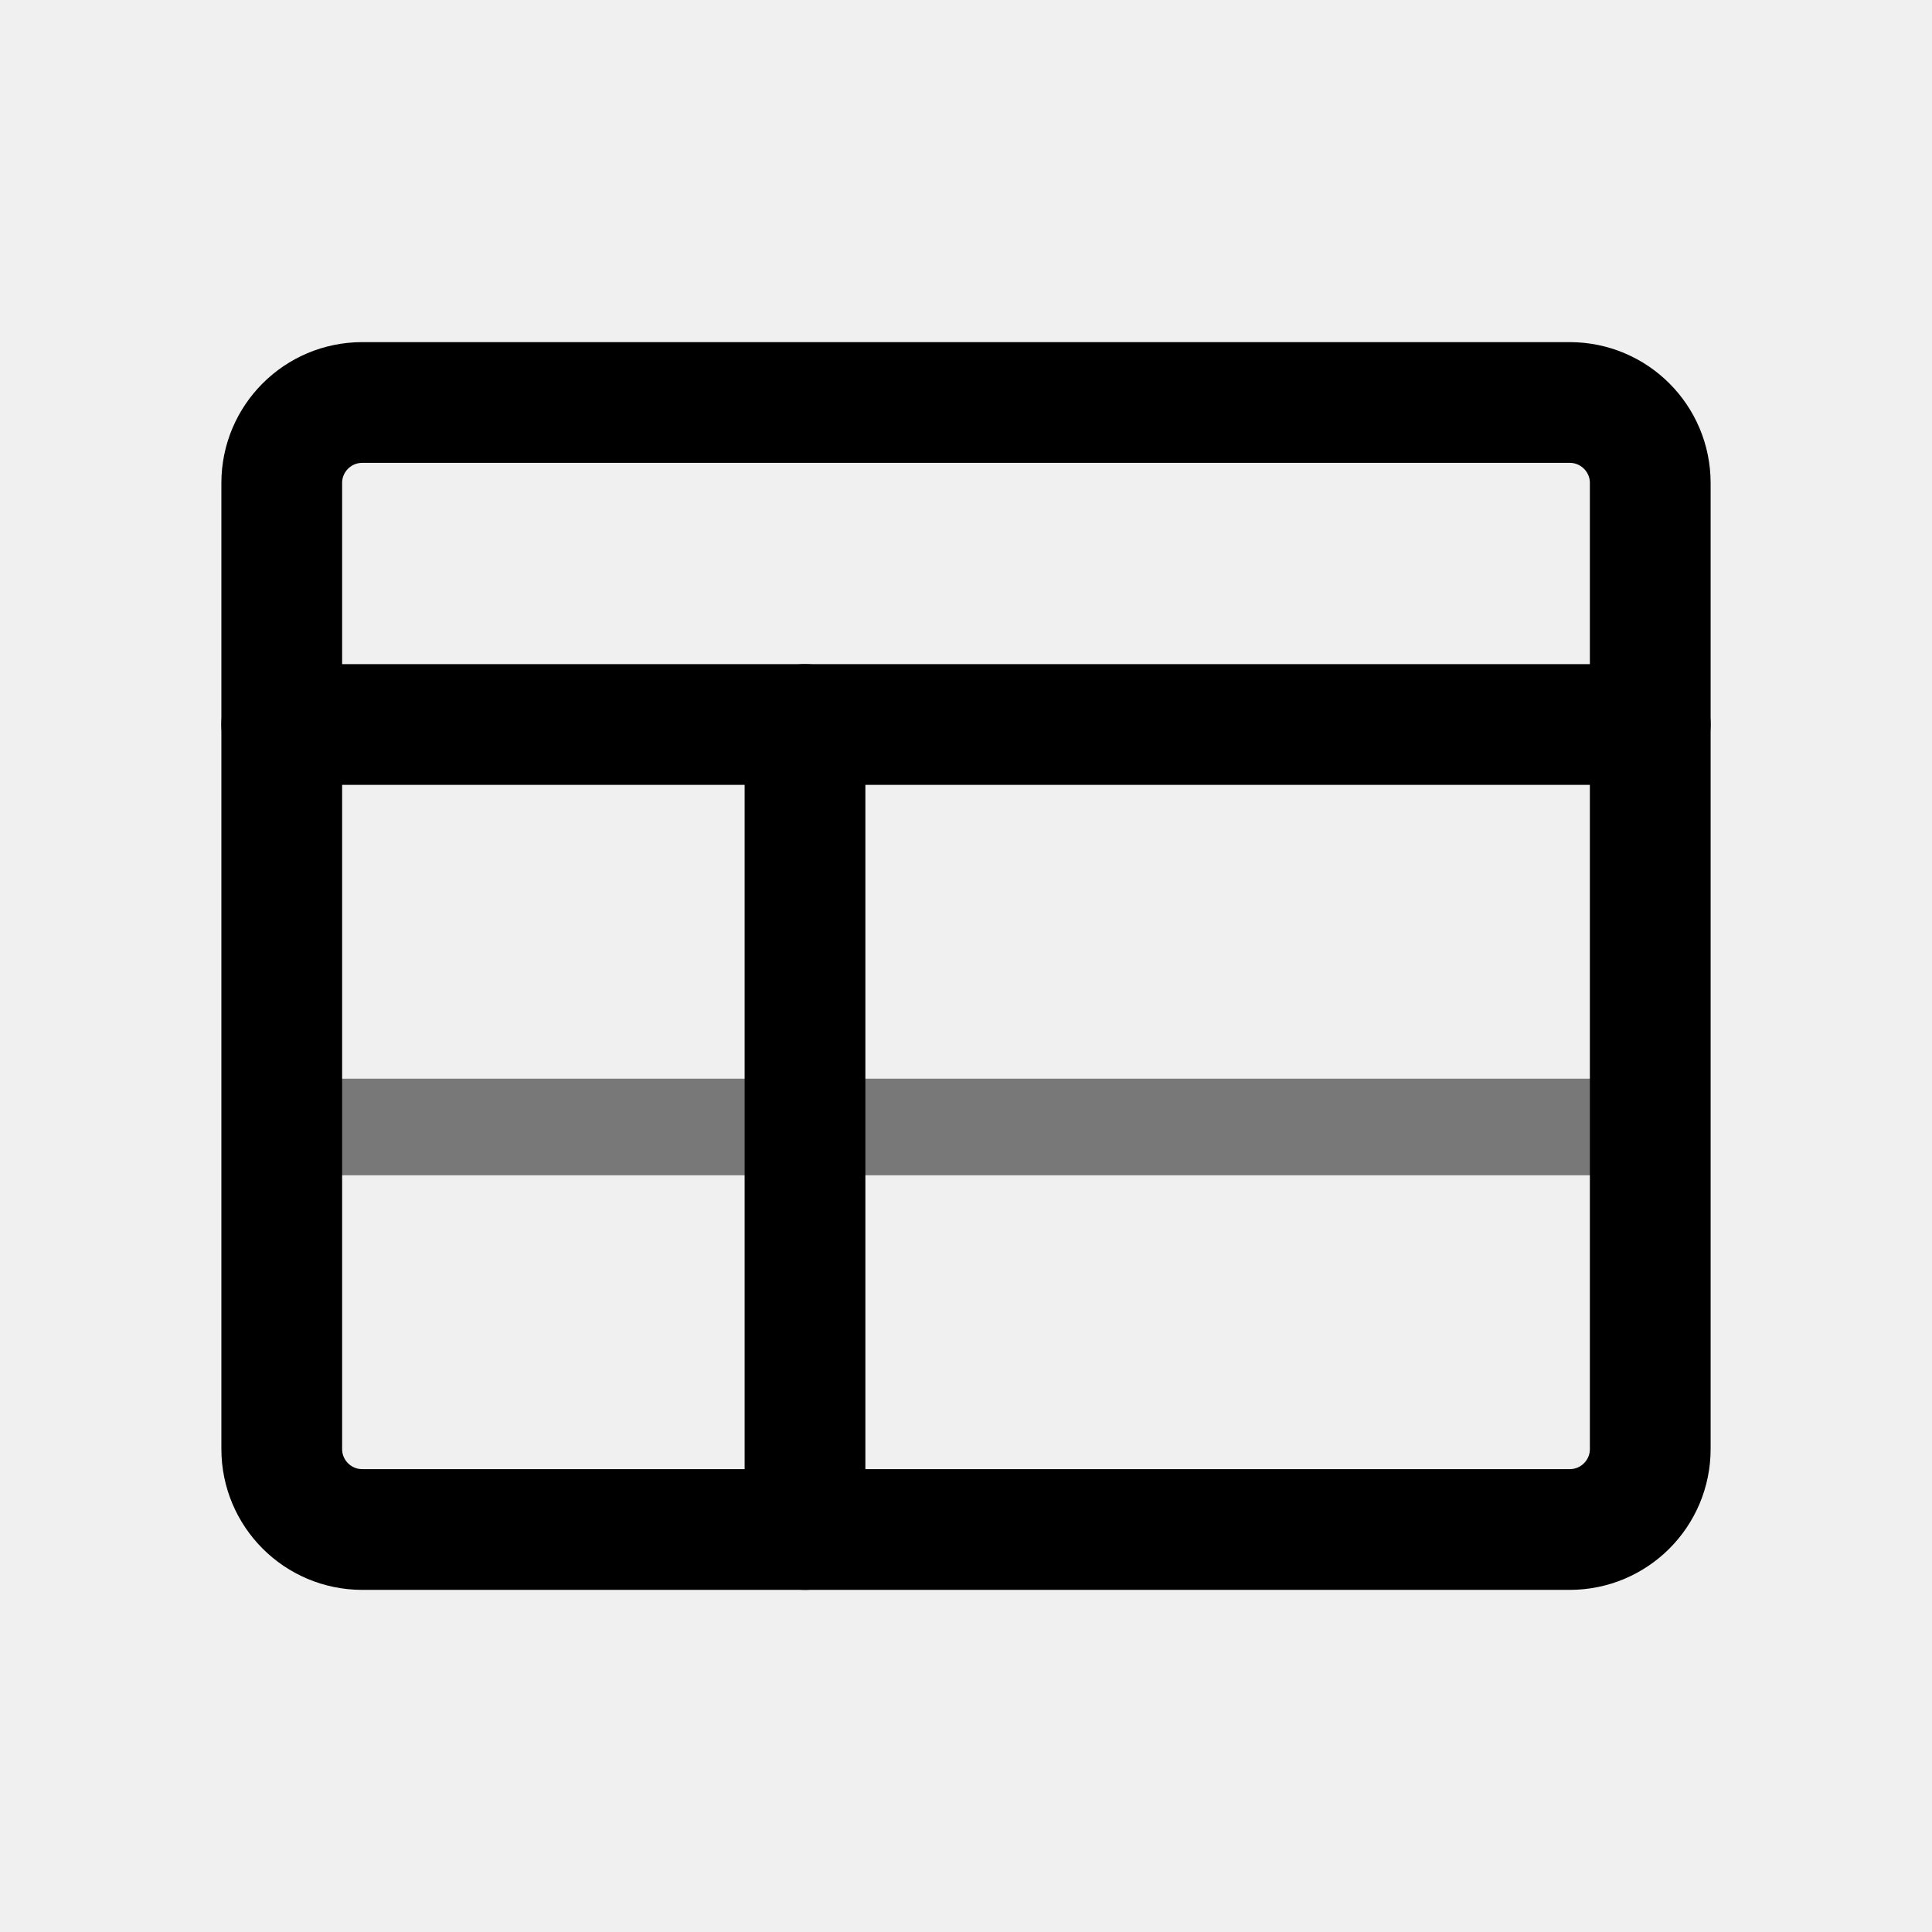
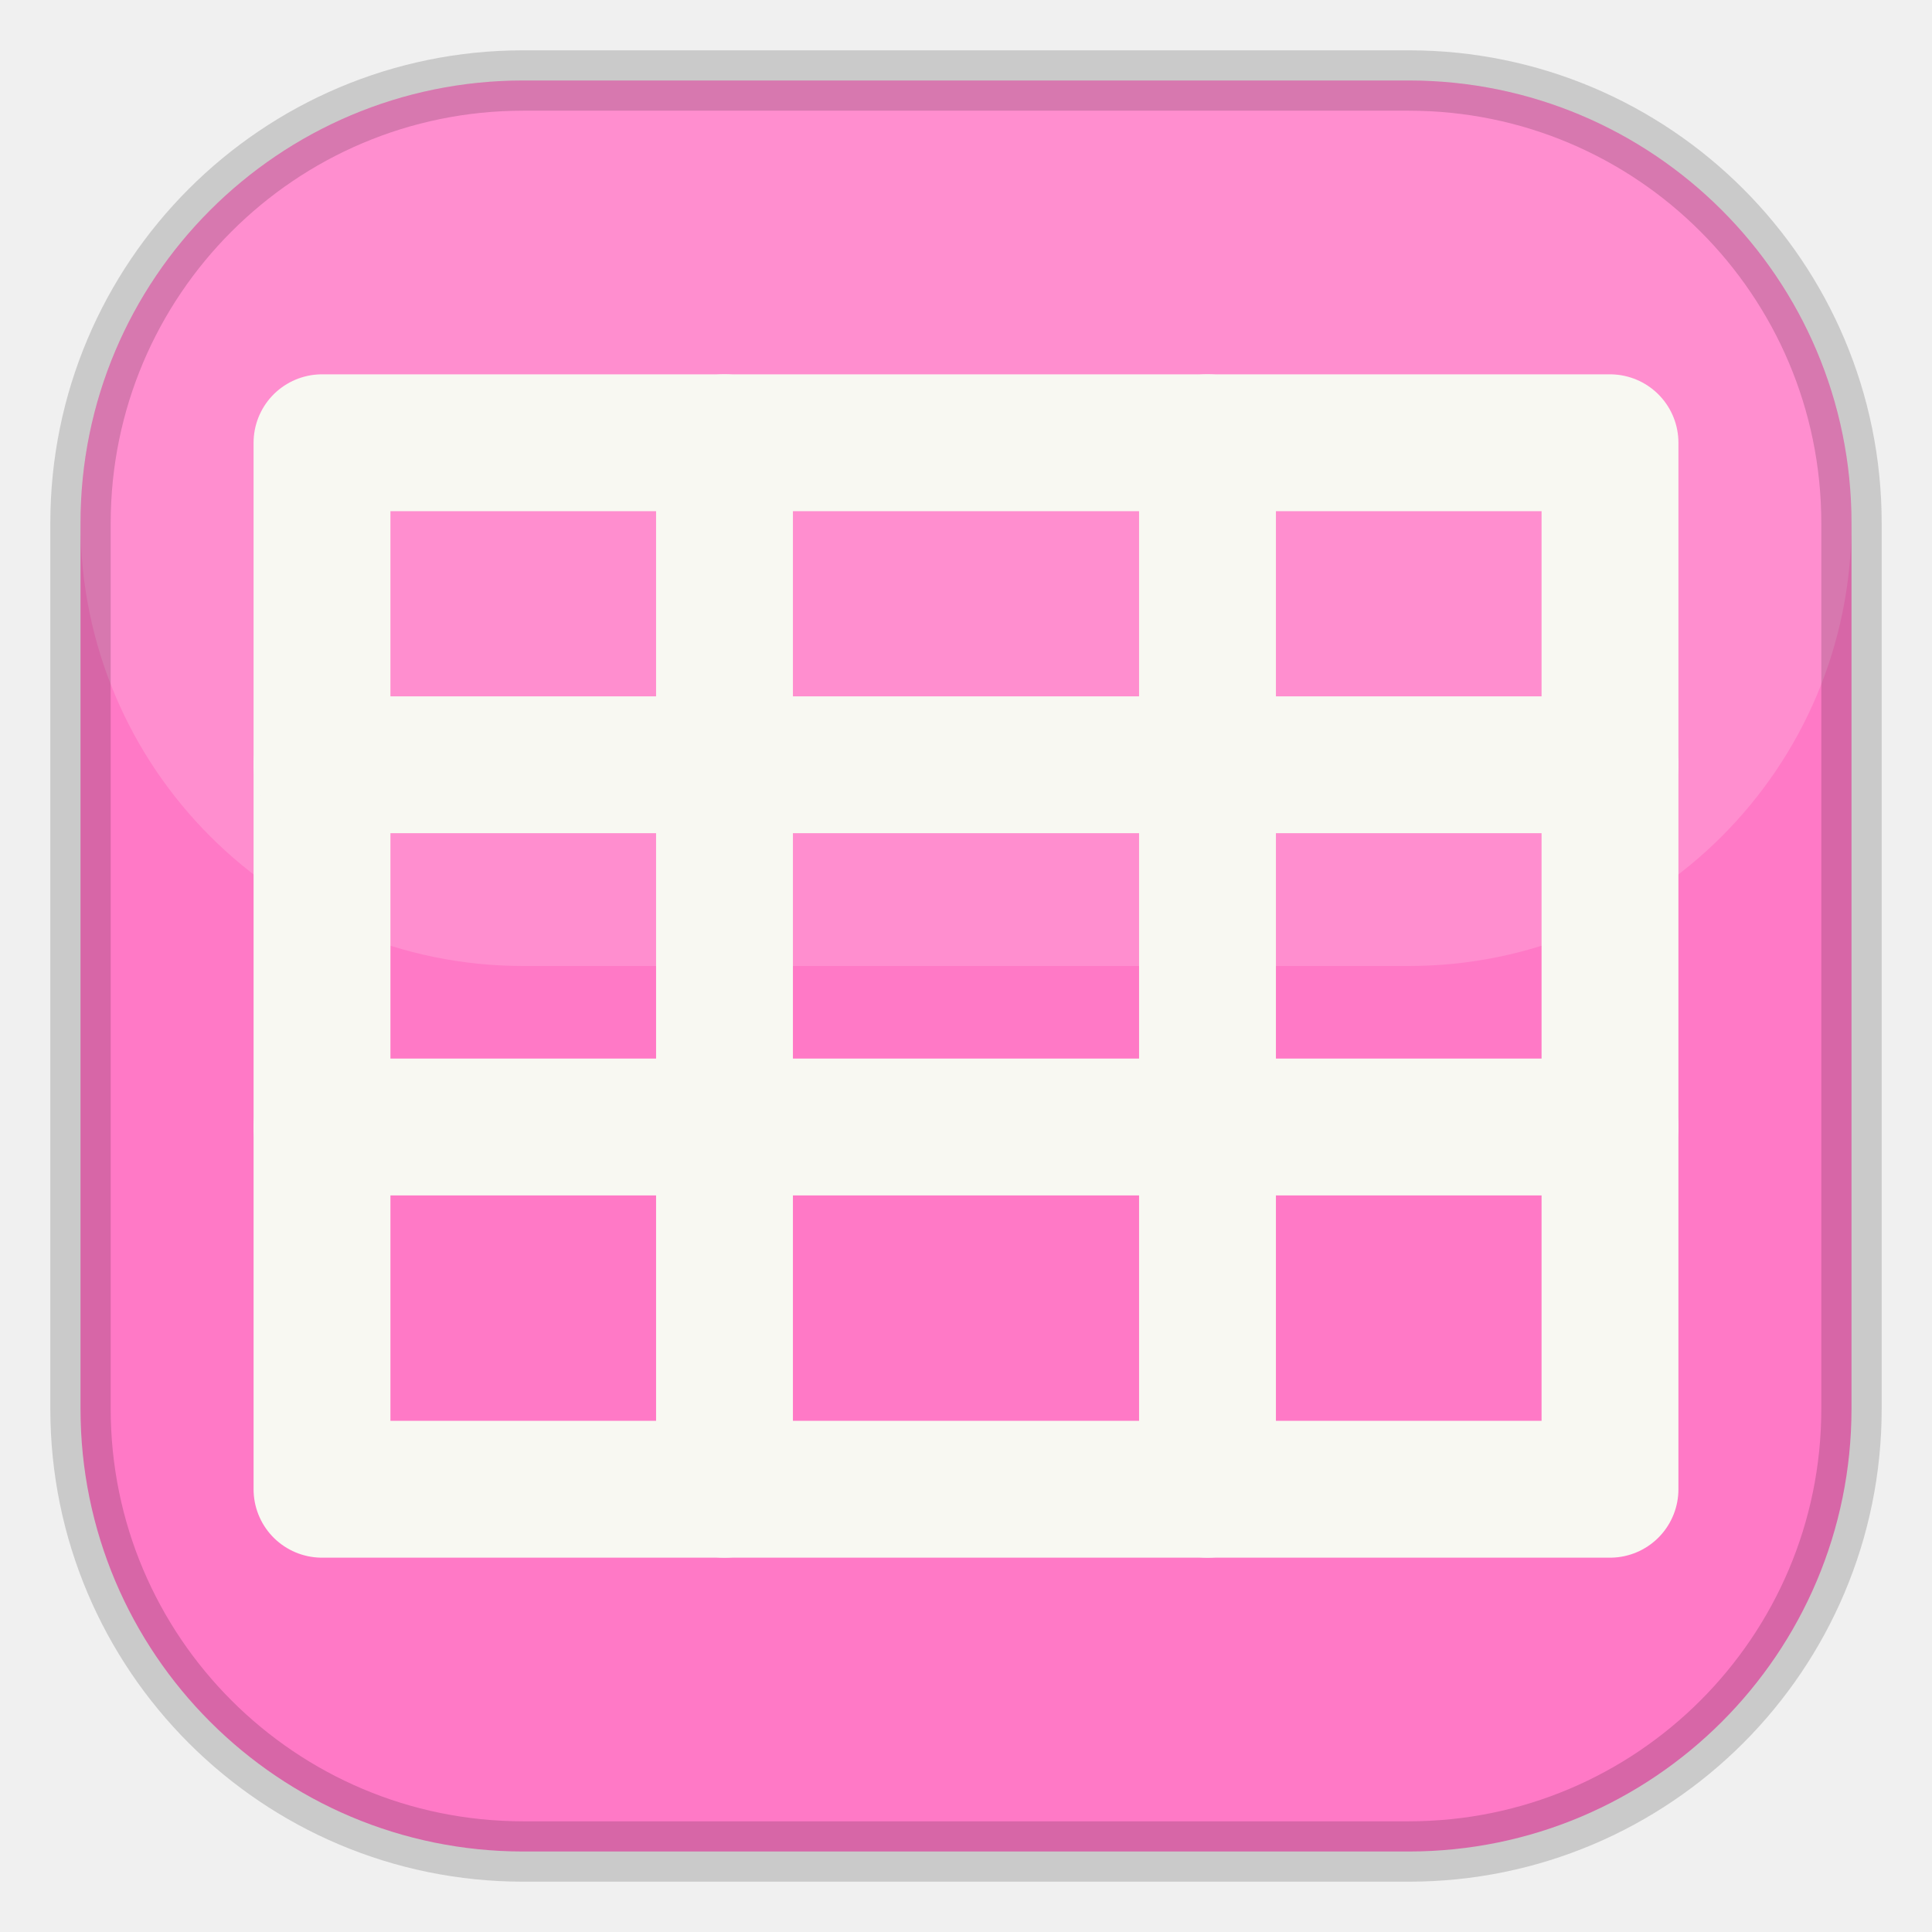
- <svg xmlns="http://www.w3.org/2000/svg" width="24" height="24" viewBox="0 0 24 24">
-   <g id="Layer_1" data-name="Layer 1">
-     <rect x="3.5" y="5" width="17" height="14" rx="1" fill="none" stroke="#000000" stroke-width="1.5" />
-     <path d="M3.5 9 L20.5 9" fill="none" stroke="#000000" stroke-width="1.5" stroke-linecap="round" />
-     <path d="M10 9 L10 19" fill="none" stroke="#000000" stroke-width="1.5" stroke-linecap="round" />
-     <path d="M3.5 14 L20.5 14" fill="none" stroke="#000000" stroke-width="1.2" stroke-linecap="round" opacity="0.5" />
+ <svg xmlns="http://www.w3.org/2000/svg" viewBox="0 0 24 24" width="24" height="24" fill="none">
+   <rect x="1" y="1" width="22" height="22" rx="5.5" fill="#FF79C6" />
+   <rect x="1" y="1" width="22" height="11" rx="5.5" fill="#FFFFFF" fill-opacity="0.16" />
+   <rect x="1" y="1" width="22" height="22" rx="5.5" fill="none" stroke="#000000" stroke-opacity="0.16" stroke-width="0.75" />
+   <g stroke="#F8F8F2" stroke-width="1.7" stroke-linecap="round" stroke-linejoin="round" fill="none">
+     <path d="M4 5.5 H20 V18.5 H4 Z" />
+     <path d="M4 9.5 H20" />
+     <path d="M4 14 H20" />
+     <path d="M9 5.5 V18.5" />
+     <path d="M15 5.5 V18.5" />
  </g>
</svg>
